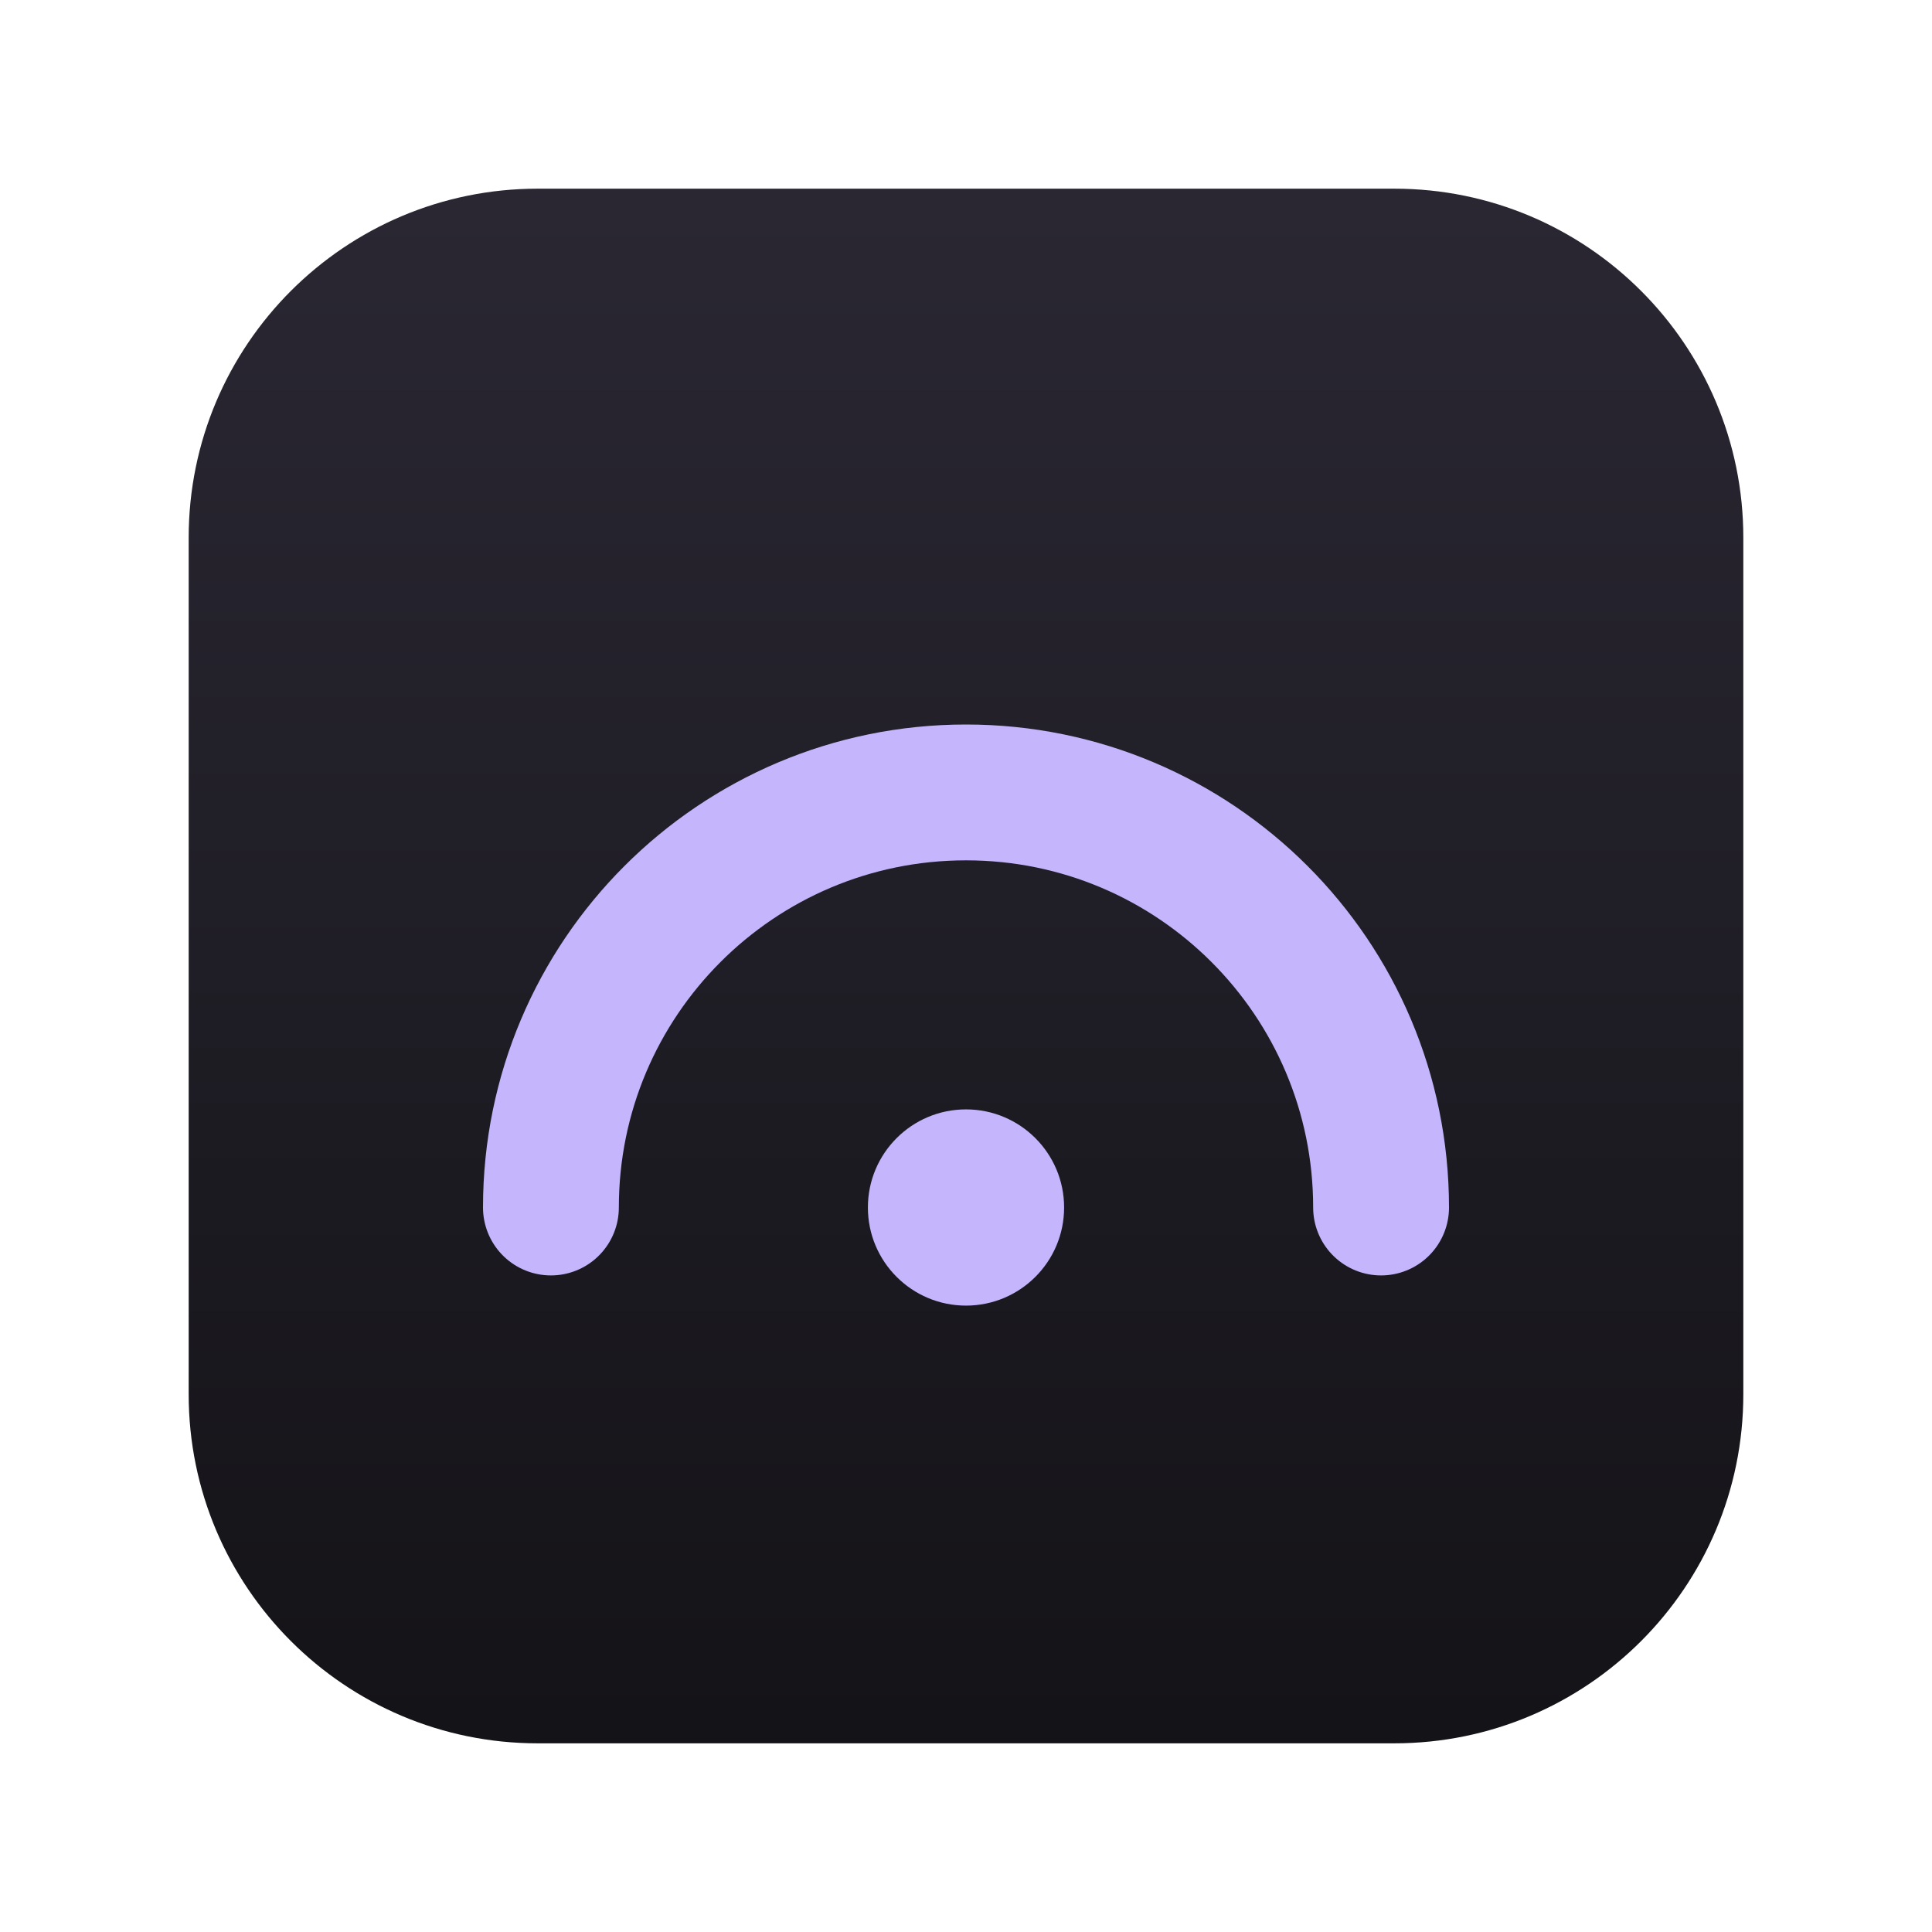
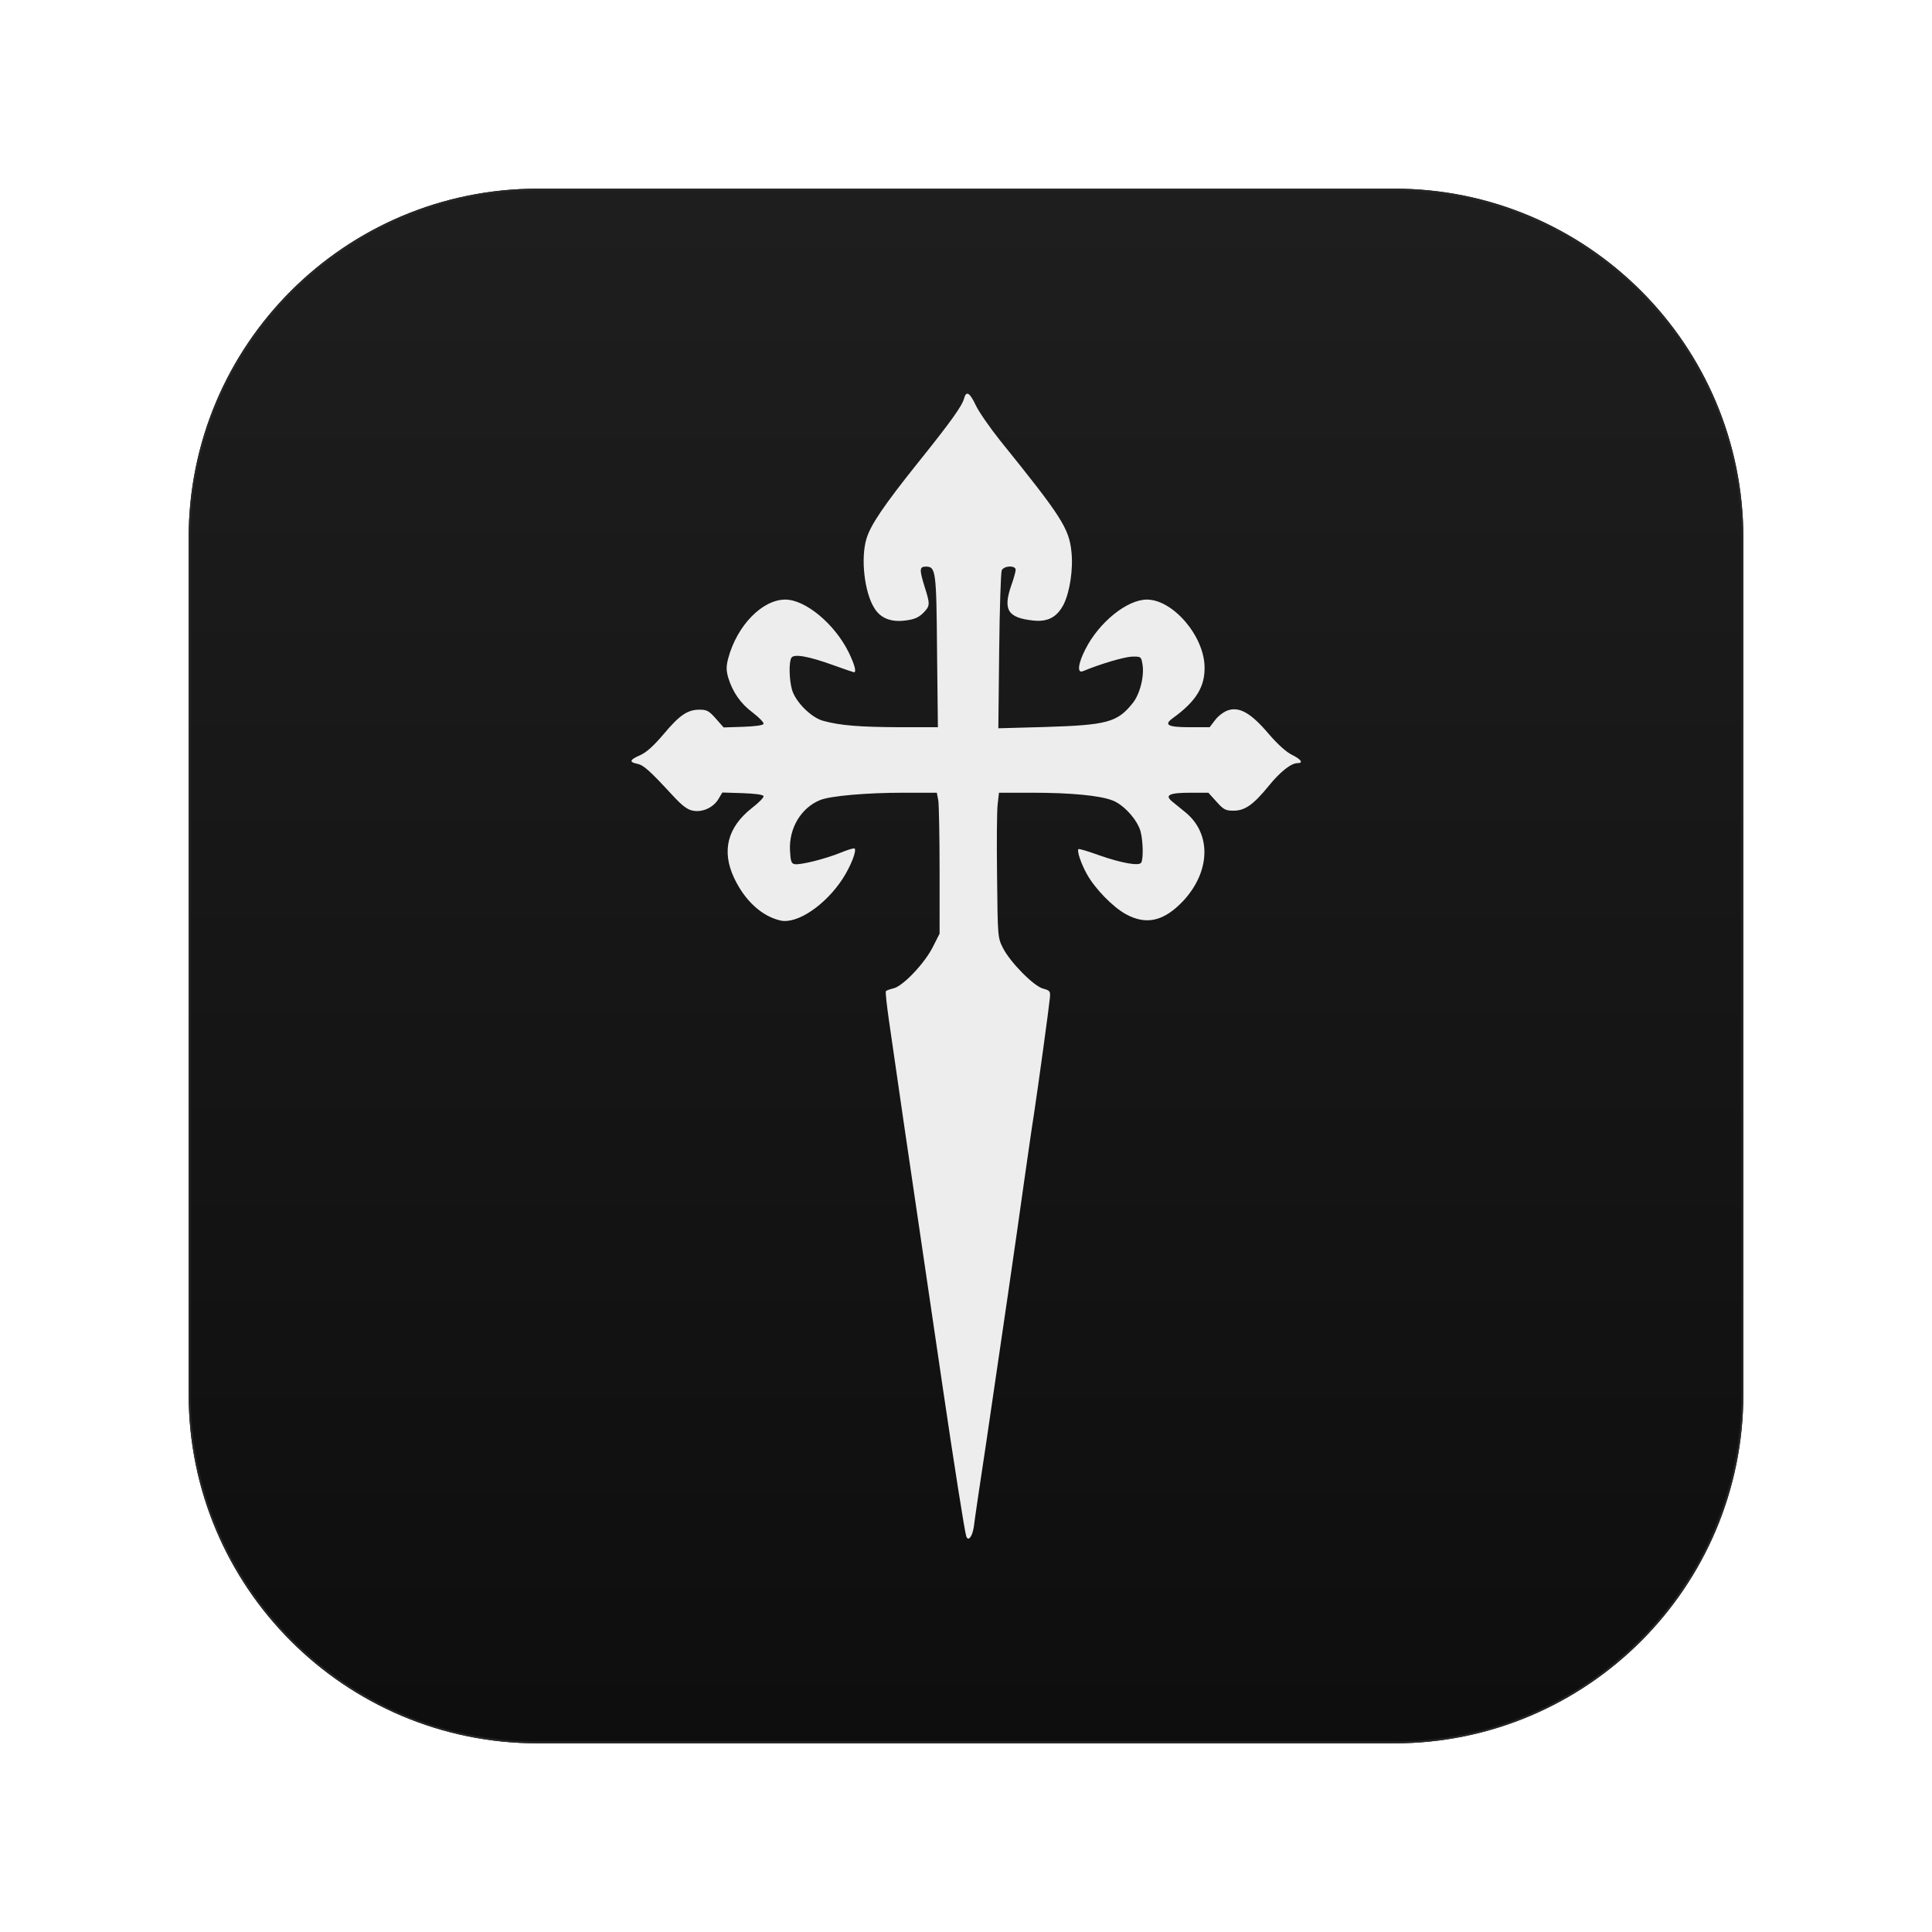
<svg xmlns="http://www.w3.org/2000/svg" viewBox="0 0 1024 1024">
  <defs>
    <linearGradient id="bg" x1="0" y1="0" x2="0" y2="1">
-       <stop offset="0" stop-color="#2a2733" />
-       <stop offset="1" stop-color="#141317" />
+       <stop offset="0" stop-color="#1e1e1e" />
+       <stop offset="1" stop-color="#0e0e0e" />
    </linearGradient>
  </defs>
  <rect x="100" y="100" width="824" height="824" rx="185" fill="url(#bg)" />
-   <path d="M292 640a220 220 0 0 1 440 0" fill="none" stroke="#c4b5fd" stroke-width="72" stroke-linecap="round" />
-   <circle cx="512" cy="640" r="52" fill="#c4b5fd" />
+   <rect x="100.5" y="100.5" width="823" height="823" rx="184.5" fill="none" stroke="#262626" />
+   <g transform="translate(512 512) scale(1.12) translate(-162.5 -275)">
+     <path fill="#ededed" d="M166.2 540.4C166.5 537.7 169.1 520.0 172.0 501.0C179.2 452.3 186.5 402.2 190.0 377.0C191.7 365.2 193.7 351.0 194.6 345.5C196.6 332.4 201.8 294.4 202.2 290.1C202.5 286.9 202.2 286.6 199.0 285.7C194.6 284.6 183.4 273.2 180.0 266.5C177.5 261.6 177.5 261.1 177.2 232.5C177.0 216.6 177.1 201.1 177.5 198.3L178.1 193.0L193.8 193.0C211.9 193.0 225.7 194.3 231.7 196.6C237.0 198.5 243.6 205.8 245.1 211.3C246.3 215.8 246.5 224.4 245.4 226.1C244.4 227.8 236.1 226.3 225.5 222.6C220.3 220.7 215.9 219.4 215.7 219.7C214.9 220.5 217.0 226.7 219.7 231.5C223.5 238.4 232.1 247.2 238.2 250.5C247.9 255.8 256.2 253.8 265.3 244.2C278.2 230.3 278.7 212.5 266.5 202.4C264.3 200.6 261.4 198.2 260.0 197.1C256.4 194.1 258.7 193.0 268.9 193.0L277.2 193.0L281.0 197.2C284.4 201.0 285.3 201.5 289.1 201.5C294.5 201.5 298.5 198.7 305.9 189.6C311.2 183.1 316.3 179.0 319.4 179.0C322.3 179.0 321.1 177.2 316.8 175.1C314.1 173.8 309.9 170.0 305.7 165.1C297.4 155.3 291.9 152.2 286.5 154.0C284.6 154.6 281.8 156.7 280.4 158.6L277.8 162.0L268.4 162.0C257.9 162.0 255.9 160.9 260.5 157.6C271.3 149.8 275.6 142.9 275.4 133.5C275.2 118.8 260.4 101.6 248.1 101.6C238.7 101.6 225.4 112.4 219.0 125.1C215.5 131.9 215.0 136.6 217.8 135.5C226.2 132.0 237.2 128.8 240.9 128.6C245.3 128.5 245.4 128.6 246.0 132.1C247.0 137.7 244.8 146.5 241.3 150.7C234.1 159.7 229.2 161.0 199.7 161.9L177.8 162.5L178.2 126.0C178.4 105.9 179.0 88.7 179.4 87.8C180.4 85.5 186.0 85.3 186.0 87.5C186.0 88.4 185.1 91.6 184.0 94.7C179.9 106.4 182.2 110.2 194.2 111.5C201.2 112.3 205.6 109.9 208.7 103.9C211.6 98.1 213.3 87.2 212.4 79.0C211.3 67.9 207.6 62.2 178.7 26.4C173.9 20.4 168.7 12.9 167.2 9.8C164.3 3.6 162.6 2.6 161.6 6.4C160.7 9.9 155.3 17.5 139.7 36.9C123.8 56.8 117.3 66.3 115.4 72.8C112.6 82.0 114.4 98.1 119.1 105.6C122.0 110.4 127.0 112.4 133.8 111.5C138.0 111.0 140.0 110.1 142.2 108.0C145.5 104.6 145.6 104.0 143.0 95.8C140.4 87.4 140.4 86.0 143.5 86.0C148.2 86.0 148.5 87.8 148.8 126.2L149.2 162.0L130.8 162.0C112.2 161.9 103.0 161.2 95.0 159.0C89.3 157.5 82.0 150.2 80.2 144.4C78.8 139.6 78.6 131.1 79.9 129.1C81.1 127.2 88.0 128.4 99.6 132.6C104.8 134.5 109.3 136.0 109.5 136.0C110.8 136.0 109.7 132.1 106.9 126.4C100.3 113.1 86.5 101.6 77.0 101.6C66.1 101.6 54.2 113.8 50.0 129.3C49.0 133.1 49.0 134.9 49.9 138.3C52.0 145.3 55.8 150.8 61.6 155.1C64.6 157.4 66.9 159.8 66.7 160.4C66.5 161.1 62.7 161.6 57.1 161.8L47.8 162.1L44.1 157.9C40.9 154.3 39.9 153.7 36.4 153.7C30.7 153.7 26.9 156.3 19.3 165.4C14.7 170.8 11.4 173.8 8.4 175.2C3.3 177.4 2.9 178.5 6.9 179.3C9.9 179.9 12.6 182.3 23.7 194.3C28.2 199.2 30.8 201.1 33.3 201.5C37.8 202.4 43.0 200.0 45.4 195.9L47.2 192.9L56.7 193.2C62.5 193.4 66.5 193.9 66.7 194.6C66.9 195.2 64.4 197.8 61.1 200.3C49.6 209.4 46.8 220.5 52.7 233.2C57.8 244.1 65.9 251.5 74.8 253.5C82.7 255.2 96.1 246.1 104.2 233.6C108.0 227.7 110.8 220.5 109.8 219.4C109.5 219.1 106.5 220.0 103.1 221.4C95.7 224.4 84.0 227.3 81.4 226.8C79.8 226.5 79.5 225.4 79.2 220.3C78.7 209.8 84.4 200.2 93.4 196.5C98.2 194.5 115.4 193.0 132.9 193.0L148.7 193.0L149.4 196.7C149.7 198.8 150.0 213.8 150.0 230.1L150.0 259.7L146.8 266.0C142.9 273.8 132.5 284.7 128.1 285.6C126.4 286.0 124.8 286.6 124.6 286.9C124.3 287.3 125.0 293.4 126.0 300.5C128.7 319.5 136.3 371.6 142.0 410.0C144.7 428.4 149.0 457.4 151.5 474.5C156.6 509.2 161.9 542.8 162.6 544.8C163.5 547.6 165.5 545.1 166.2 540.4Z" />
+   </g>
</svg>
